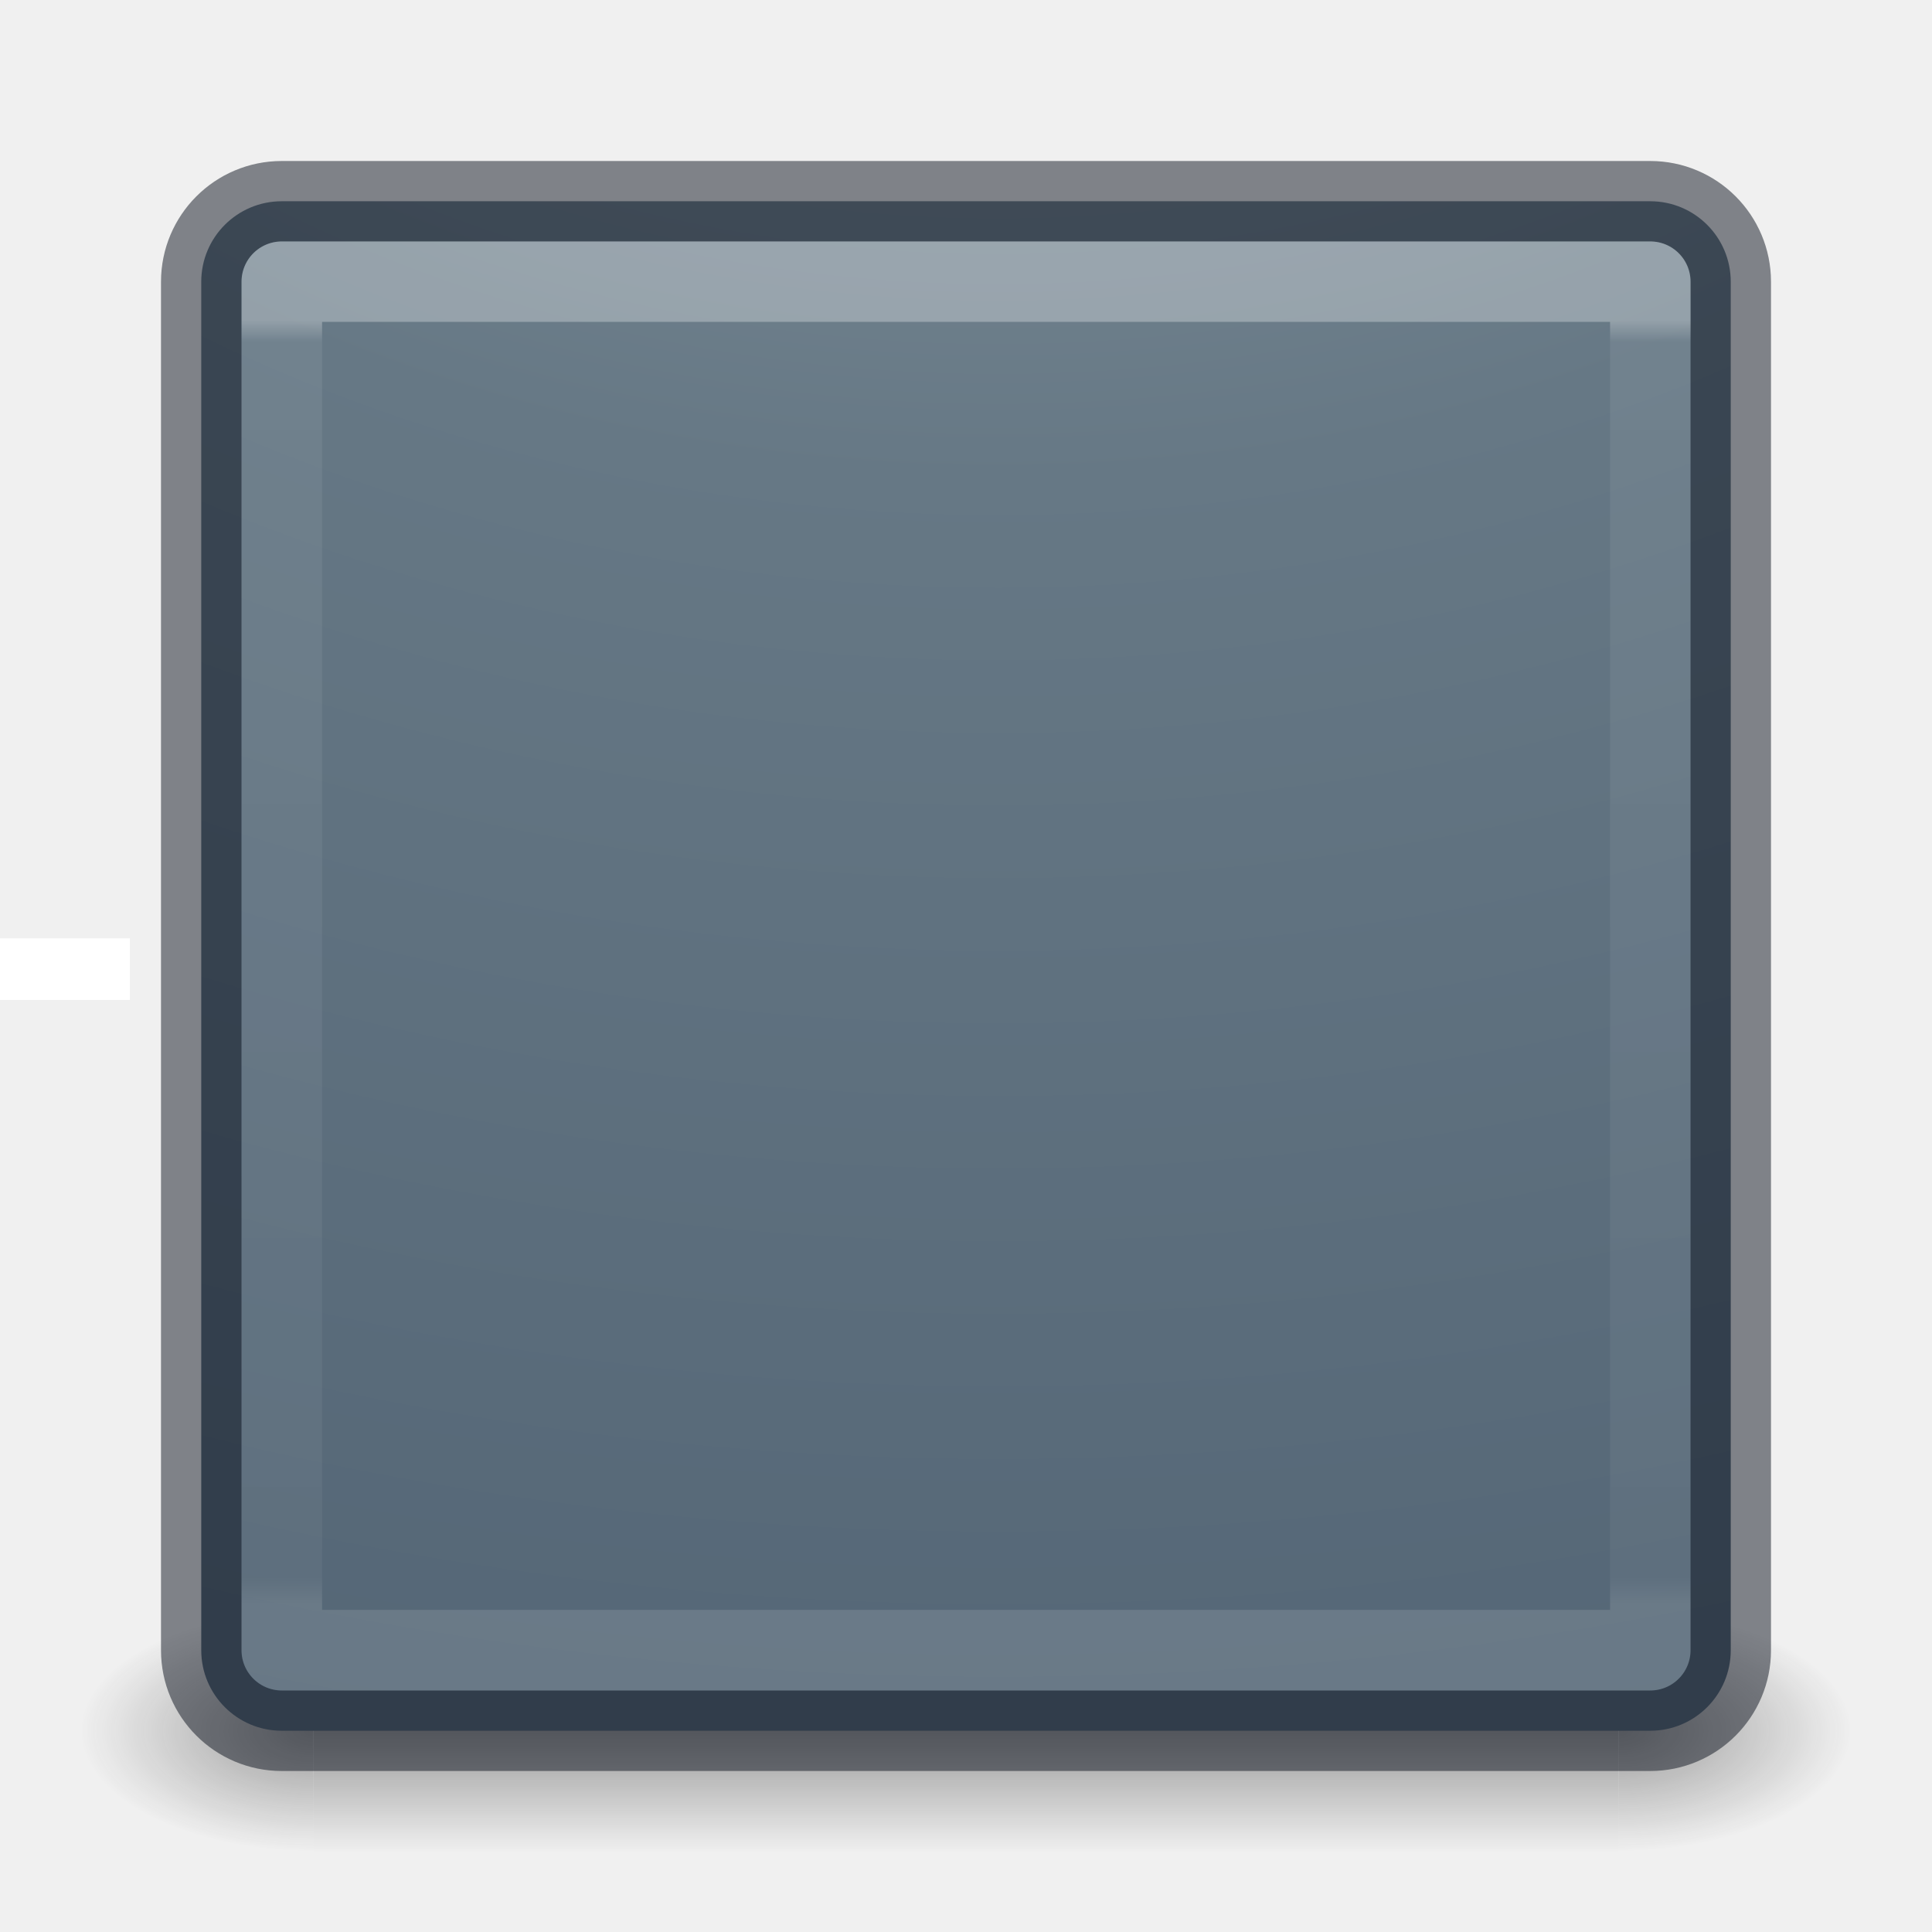
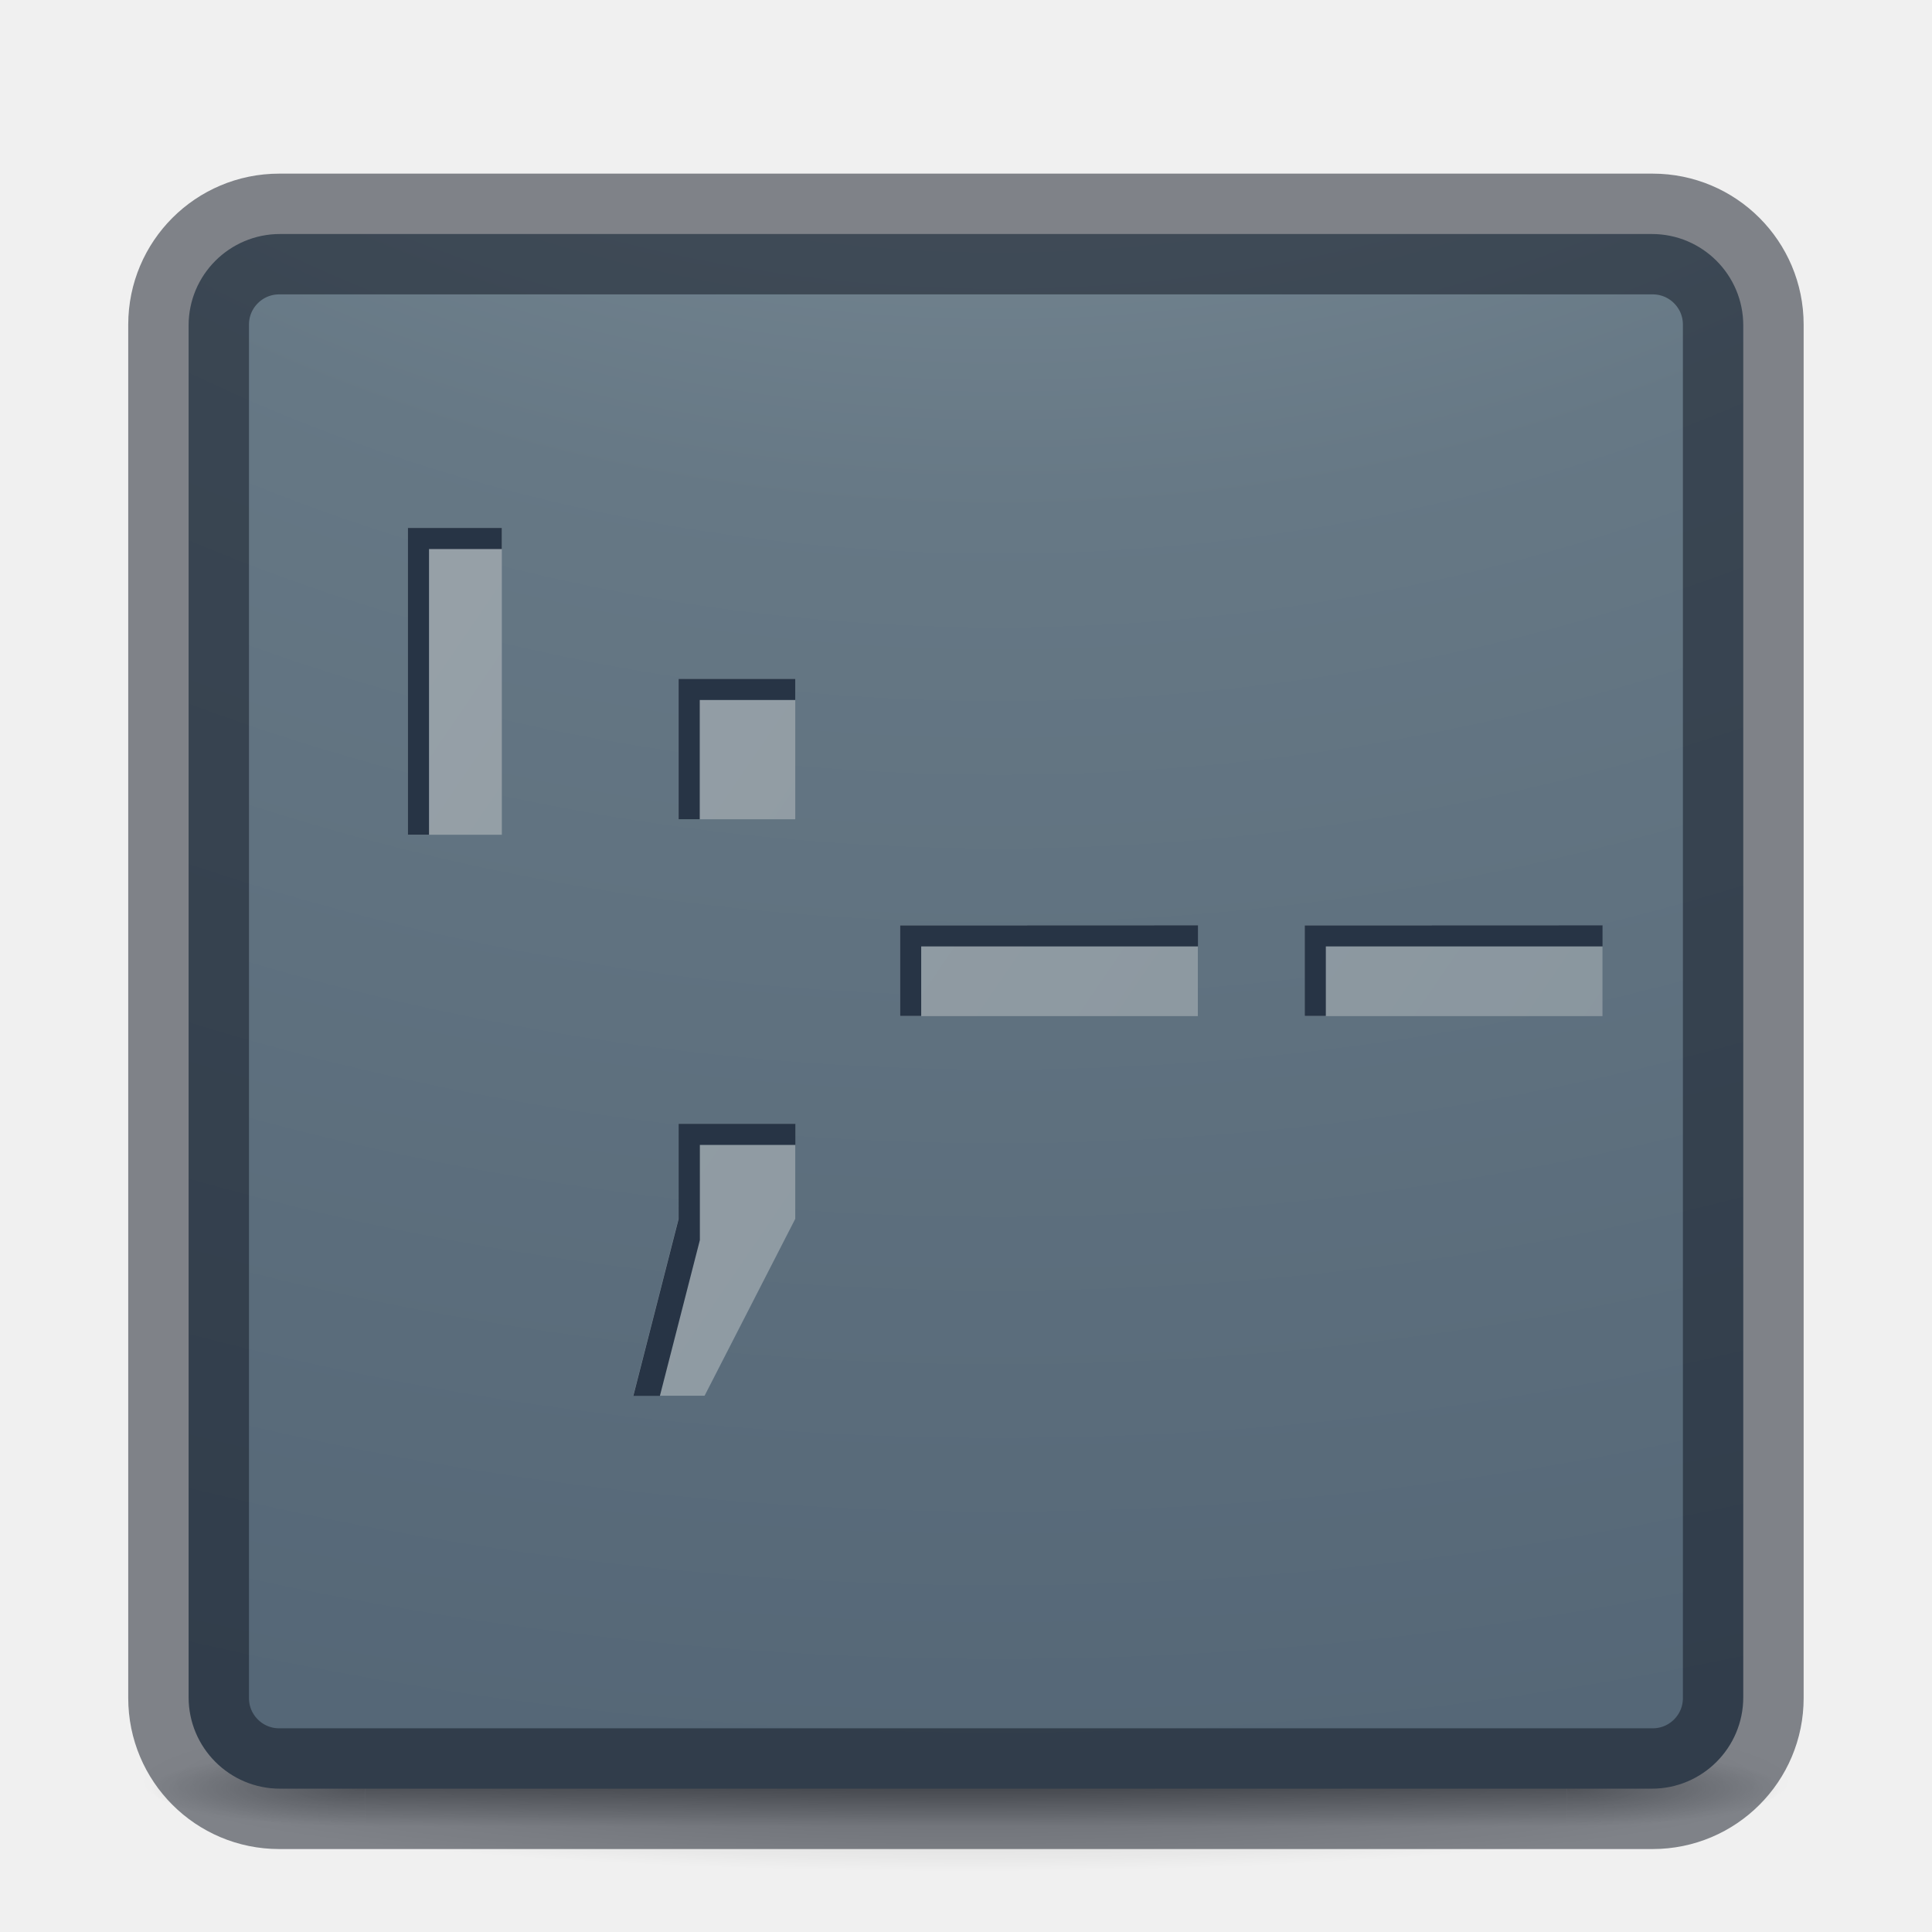
- <svg xmlns="http://www.w3.org/2000/svg" xmlns:xlink="http://www.w3.org/1999/xlink" id="svg4157" height="24" width="24" version="1.1">
-   <defs id="defs4159">
-     <linearGradient gradientTransform="matrix(1.018157,0,0,-1.019533,-0.2153044,32.48114)" gradientUnits="userSpaceOnUse" xlink:href="#linearGradient4097" id="linearGradient3223" y2="20.187" x2="12.913" y1="17.534" x1="12.913" />
-     <linearGradient id="linearGradient4097">
-       <stop offset="0" style="stop-color:#000000;stop-opacity:1" id="stop4099" />
-       <stop offset="1" style="stop-color:#000000;stop-opacity:0" id="stop4101" />
+ <svg xmlns="http://www.w3.org/2000/svg" xmlns:xlink="http://www.w3.org/1999/xlink" id="svg4379" height="16" width="16" version="1.1">
+   <defs id="defs4381">
+     <linearGradient id="linearGradient5054">
+       <stop style="stop-color:#e9e9e9;stop-opacity:0.881" offset="0" id="stop5050" />
+       <stop style="stop-color:#d1d1d1;stop-opacity:0.423" offset="1" id="stop5052" />
    </linearGradient>
-     <linearGradient gradientTransform="matrix(0.4594595,0,0,0.4594595,0.9742203,0.9717328)" gradientUnits="userSpaceOnUse" xlink:href="#linearGradient4095" id="linearGradient3233" y2="41.229" x2="24" y1="6.549" x1="24" />
-     <linearGradient id="linearGradient4095">
-       <stop offset="0" style="stop-color:#ffffff;stop-opacity:1" id="stop4097" />
-       <stop offset="0.017" style="stop-color:#ffffff;stop-opacity:0.235" id="stop4100" />
-       <stop offset="0.98" style="stop-color:#ffffff;stop-opacity:0.157" id="stop4102" />
-       <stop offset="1" style="stop-color:#ffffff;stop-opacity:0.392" id="stop4104" />
+     <linearGradient id="linearGradient963-3">
+       <stop style="stop-color:#667885;stop-opacity:1" offset="0" id="stop959" />
+       <stop id="stop989" offset="0.094" style="stop-color:#87949d;stop-opacity:1;" />
+       <stop style="stop-color:#97a1a8;stop-opacity:1;" offset="0.565" id="stop1250" />
+       <stop id="stop987" offset="0.682" style="stop-color:#a3abb1;stop-opacity:1;" />
+       <stop style="stop-color:#d4d4d4;stop-opacity:1" offset="1" id="stop961" />
    </linearGradient>
-     <radialGradient gradientTransform="matrix(0,4.627013,-5.680493,0,68.96616,-38.74506)" gradientUnits="userSpaceOnUse" xlink:href="#linearGradient2867-449-88-871-390-598-476-591-434-148-57-177-8-3-3-6-4-8-8-8-5" id="radialGradient3215" fy="9.957" fx="6.2" r="12.672" cy="9.957" cx="6.73" />
+     <linearGradient gradientTransform="matrix(0.8955358,0,0,-0.8966327,6.683621,69.70584)" gradientUnits="userSpaceOnUse" xlink:href="#linearGradient4113" id="linearGradient3149" y2="3.451" x2="76.523" y1="-9.023" x1="76.523" />
+     <linearGradient id="linearGradient4113">
+       <stop offset="0" style="stop-color:#000000;stop-opacity:1" id="stop4115" />
+       <stop offset="1" style="stop-color:#000000;stop-opacity:0" id="stop4117" />
+     </linearGradient>
+     <linearGradient gradientTransform="matrix(0.3412162,0,0,0.3412162,11.81081,112.1858)" gradientUnits="userSpaceOnUse" xlink:href="#linearGradient3924-776" id="linearGradient3159" y2="43" x2="24" y1="5" x1="24" />
+     <linearGradient id="linearGradient3924-776">
+       <stop offset="0" style="stop-color:#ffffff;stop-opacity:1" id="stop3124" />
+       <stop offset="0.063" style="stop-color:#ffffff;stop-opacity:0.235" id="stop3126" />
+       <stop offset="0.951" style="stop-color:#ffffff;stop-opacity:0.157" id="stop3128" />
+       <stop offset="1" style="stop-color:#ffffff;stop-opacity:0.392" id="stop3130" />
+     </linearGradient>
+     <radialGradient gradientTransform="matrix(0,3.13541,-3.849282,0,46.60207,85.98852)" gradientUnits="userSpaceOnUse" xlink:href="#linearGradient2867-449-88-871-390-598-476-591-434-148-57-177-8-3-3-6-4-8-8-8-5" id="radialGradient3395" fy="9.957" fx="6.2" r="12.672" cy="9.957" cx="6.73" />
    <linearGradient id="linearGradient2867-449-88-871-390-598-476-591-434-148-57-177-8-3-3-6-4-8-8-8-5">
      <stop offset="0" style="stop-color:#95a3ab;stop-opacity:1" id="stop3750-1-0-7-6-6-1-3-9-3" />
      <stop offset="0.262" style="stop-color:#667885;stop-opacity:1" id="stop3752-3-7-4-0-32-8-923-0-7" />
      <stop offset="0.705" style="stop-color:#485a6c;stop-opacity:1" id="stop3754-1-8-5-2-7-6-7-1-9" />
      <stop offset="1" style="stop-color:#273445;stop-opacity:1" id="stop3756-1-6-2-6-6-1-96-6-0" />
    </linearGradient>
-     <radialGradient gradientTransform="matrix(2.003784,0,0,1.4,27.98813,-17.4)" gradientUnits="userSpaceOnUse" xlink:href="#linearGradient3688-166-749-9" id="radialGradient3082-6" fy="43.5" fx="4.993" r="2.5" cy="43.5" cx="4.993" />
-     <linearGradient id="linearGradient3688-166-749-9">
-       <stop offset="0" style="stop-color:#181818;stop-opacity:1" id="stop2883-2" />
-       <stop offset="1" style="stop-color:#181818;stop-opacity:0" id="stop2885-2" />
+     <radialGradient gradientTransform="matrix(2.003784,0,0,1.4,27.98813,-17.4)" gradientUnits="userSpaceOnUse" xlink:href="#linearGradient3688-166-749-5" id="radialGradient2455-1" fy="43.5" fx="4.993" r="2.5" cy="43.5" cx="4.993" />
+     <linearGradient id="linearGradient3688-166-749-5">
+       <stop offset="0" style="stop-color:#181818;stop-opacity:1" id="stop2883-0" />
+       <stop offset="1" style="stop-color:#181818;stop-opacity:0" id="stop2885-5" />
    </linearGradient>
-     <radialGradient gradientTransform="matrix(2.003784,0,0,1.4,-20.01187,-104.4)" gradientUnits="userSpaceOnUse" xlink:href="#linearGradient3688-464-309-7-6" id="radialGradient3084-4" fy="43.5" fx="4.993" r="2.5" cy="43.5" cx="4.993" />
-     <linearGradient id="linearGradient3688-464-309-7-6">
-       <stop offset="0" style="stop-color:#181818;stop-opacity:1" id="stop2889-75" />
-       <stop offset="1" style="stop-color:#181818;stop-opacity:0" id="stop2891-4-9" />
+     <radialGradient gradientTransform="matrix(2.003784,0,0,1.4,-20.01187,-104.4)" gradientUnits="userSpaceOnUse" xlink:href="#linearGradient3688-464-309-8" id="radialGradient2457-5" fy="43.5" fx="4.993" r="2.5" cy="43.5" cx="4.993" />
+     <linearGradient id="linearGradient3688-464-309-8">
+       <stop offset="0" style="stop-color:#181818;stop-opacity:1" id="stop2889-9" />
+       <stop offset="1" style="stop-color:#181818;stop-opacity:0" id="stop2891-4" />
    </linearGradient>
-     <linearGradient gradientUnits="userSpaceOnUse" xlink:href="#linearGradient3702-501-757-1" id="linearGradient3086-8" y2="39.999" x2="25.058" y1="47.028" x1="25.058" />
-     <linearGradient id="linearGradient3702-501-757-1">
-       <stop offset="0" style="stop-color:#181818;stop-opacity:0" id="stop2895-2" />
-       <stop offset="0.5" style="stop-color:#181818;stop-opacity:1" id="stop2897-89" />
-       <stop offset="1" style="stop-color:#181818;stop-opacity:0" id="stop2899-36" />
+     <linearGradient gradientUnits="userSpaceOnUse" xlink:href="#linearGradient3702-501-757-0" id="linearGradient2459-7" y2="39.999" x2="25.058" y1="47.028" x1="25.058" />
+     <linearGradient id="linearGradient3702-501-757-0">
+       <stop offset="0" style="stop-color:#181818;stop-opacity:0" id="stop2895-0" />
+       <stop offset="0.5" style="stop-color:#181818;stop-opacity:1" id="stop2897-2" />
+       <stop offset="1" style="stop-color:#181818;stop-opacity:0" id="stop2899-6" />
    </linearGradient>
+     <linearGradient id="linearGradient3811">
+       <stop offset="0" style="stop-color:#000000;stop-opacity:1" id="stop3813" />
+       <stop offset="1" style="stop-color:#000000;stop-opacity:0" id="stop3815" />
+     </linearGradient>
+     <radialGradient gradientTransform="matrix(0.1945491,0,0,0.02122353,8.783795,124.7663)" gradientUnits="userSpaceOnUse" xlink:href="#linearGradient3811" id="radialGradient4377" fy="93.468" fx="-4.029" r="35.338" cy="93.468" cx="-4.029" />
+     <linearGradient gradientTransform="matrix(0.9921597,0,0,-0.9932415,0.2541701,63.79403)" gradientUnits="userSpaceOnUse" xlink:href="#linearGradient4113" id="linearGradient4225-5" y2="32.522" x2="38.856" y1="26.32" x1="38.856" />
+     <linearGradient xlink:href="#linearGradient4270" id="linearGradient3904" gradientUnits="userSpaceOnUse" gradientTransform="matrix(1.432432,0,0,1.436283,-2.378375,-2.470783)" x1="24" y1="5.909" x2="24" y2="42.092" />
+     <linearGradient id="linearGradient4270">
+       <stop offset="0" style="stop-color:#ffffff;stop-opacity:1" id="stop4272" />
+       <stop offset="0.035" style="stop-color:#ffffff;stop-opacity:0.235" id="stop4274" />
+       <stop offset="0.962" style="stop-color:#ffffff;stop-opacity:0.157" id="stop4276" />
+       <stop offset="1" style="stop-color:#ffffff;stop-opacity:0.392" id="stop4278" />
+     </linearGradient>
+     <radialGradient xlink:href="#linearGradient2867-449-88-871-390-598-476-591-434-148-57-177-8-3-3-6-4-8-8-8-5" id="radialGradient4147" gradientUnits="userSpaceOnUse" gradientTransform="matrix(0,13.39398,-16.44353,0,196.9021,-114.8937)" cx="6.73" cy="9.957" fx="6.2" fy="9.957" r="12.672" />
+     <radialGradient cx="4.993" cy="43.5" r="2.5" fx="4.993" fy="43.5" id="radialGradient2873-966-168-714" xlink:href="#linearGradient3688-166-749-5" gradientUnits="userSpaceOnUse" gradientTransform="matrix(2.003784,0,0,1.4,27.98813,-17.4)" />
+     <radialGradient cx="4.993" cy="43.5" r="2.5" fx="4.993" fy="43.5" id="radialGradient2875-742-326-419" xlink:href="#linearGradient3688-166-749-5" gradientUnits="userSpaceOnUse" gradientTransform="matrix(2.003784,0,0,1.4,-20.01187,-104.4)" />
+     <radialGradient xlink:href="#linearGradient2867-449-88-871-390-598-476-591-434-148-57-177-8-3-3-6-4-8-8-8-5" id="radialGradient4147-9" gradientUnits="userSpaceOnUse" gradientTransform="matrix(0,13.39398,-16.44353,0,196.9021,-114.8937)" cx="6.73" cy="9.957" fx="6.2" fy="9.957" r="12.672" />
+     <radialGradient cx="4.993" cy="43.5" r="2.5" fx="4.993" fy="43.5" id="radialGradient2873-966-168-714-2" xlink:href="#linearGradient3688-166-749-5" gradientUnits="userSpaceOnUse" gradientTransform="matrix(2.003784,0,0,1.4,27.98813,-17.4)" />
+     <radialGradient cx="4.993" cy="43.5" r="2.5" fx="4.993" fy="43.5" id="radialGradient2875-742-326-419-6" xlink:href="#linearGradient3688-166-749-5" gradientUnits="userSpaceOnUse" gradientTransform="matrix(2.003784,0,0,1.4,-20.01187,-104.4)" />
+     <linearGradient xlink:href="#linearGradient3702-501-757-0" id="linearGradient1252" gradientUnits="userSpaceOnUse" x1="25.058" y1="47.028" x2="25.058" y2="39.999" />
+     <linearGradient xlink:href="#linearGradient963-3" id="linearGradient1359" gradientUnits="userSpaceOnUse" x1="128" y1="102" x2="-42" y2="-14" gradientTransform="matrix(0.15625,0,0,0.15625,-2.191772,110.5894)" />
+     <linearGradient xlink:href="#linearGradient963-3" id="linearGradient1361" gradientUnits="userSpaceOnUse" x1="128" y1="102" x2="-42" y2="-14" gradientTransform="matrix(0.15625,0,0,0.15625,-2.728729,109.8524)" />
+     <linearGradient xlink:href="#linearGradient963-3" id="linearGradient1363" gradientUnits="userSpaceOnUse" x1="128" y1="102" x2="-42" y2="-14" gradientTransform="matrix(0.15625,0,0,0.15625,-3.421783,109.9902)" />
+     <linearGradient xlink:href="#linearGradient963-3" id="linearGradient1365" gradientUnits="userSpaceOnUse" x1="128" y1="102" x2="-42" y2="-14" gradientTransform="matrix(0.15625,0,0,0.15625,-3.458458,109.9902)" />
+     <linearGradient x1="38.546" y1="6.374" x2="38.546" y2="41.679" id="linearGradient3483" xlink:href="#linearGradient3924-0" gradientUnits="userSpaceOnUse" gradientTransform="matrix(0.6756757,0,0,0.6756757,-0.2162186,-0.2162061)" />
+     <linearGradient id="linearGradient3924-0">
+       <stop id="stop3926-6" style="stop-color:#ffffff;stop-opacity:1" offset="0" />
+       <stop id="stop3928-3" style="stop-color:#ffffff;stop-opacity:0.235" offset="0.038" />
+       <stop id="stop3930-2" style="stop-color:#ffffff;stop-opacity:0.157" offset="0.962" />
+       <stop id="stop3932-62" style="stop-color:#ffffff;stop-opacity:0.392" offset="1" />
+     </linearGradient>
+     <radialGradient cx="6.73" cy="9.957" r="12.672" fx="6.2" fy="9.957" id="radialGradient4388" xlink:href="#linearGradient2867-449-88-871-390-598-476-591-434-148-57-177-8-3-3-6-4-8-8-8-5" gradientUnits="userSpaceOnUse" gradientTransform="matrix(0,6.575229,-8.07228,0,96.95192,-56.11144)" />
+     <radialGradient cx="4.993" cy="43.5" r="2.5" fx="4.993" fy="43.5" id="radialGradient3493" xlink:href="#linearGradient3688-166-749-5" gradientUnits="userSpaceOnUse" gradientTransform="matrix(2.003784,0,0,1.4,27.98813,-17.4)" />
+     <radialGradient cx="4.993" cy="43.5" r="2.5" fx="4.993" fy="43.5" id="radialGradient3495" xlink:href="#linearGradient3688-166-749-5" gradientUnits="userSpaceOnUse" gradientTransform="matrix(2.003784,0,0,1.4,-20.01187,-104.4)" />
+     <linearGradient gradientTransform="matrix(0.7473457,0,0,-0.7482173,-1.935797,34.71217)" gradientUnits="userSpaceOnUse" xlink:href="#linearGradient4113" id="linearGradient3143" y2="25.361" x2="30.213" y1="21.417" x1="30.213" />
+     <linearGradient xlink:href="#linearGradient3702-501-757-0" id="linearGradient3957" gradientUnits="userSpaceOnUse" x1="25.058" y1="47.028" x2="25.058" y2="39.999" />
+     <linearGradient xlink:href="#linearGradient5054" id="linearGradient5056" x1="8.25" y1="114.469" x2="8.125" y2="126.875" gradientUnits="userSpaceOnUse" />
+     <radialGradient xlink:href="#linearGradient2867-449-88-871-390-598-476-591-434-148-57-177-8-3-3-6-4-8-8-8-5" id="radialGradient5076" gradientUnits="userSpaceOnUse" gradientTransform="matrix(0,3.13541,-3.849282,0,46.60207,85.98852)" cx="6.73" cy="9.957" fx="6.2" fy="9.957" r="12.672" />
+     <mask maskUnits="userSpaceOnUse" id="mask5072">
+       <rect style="color:#000000;display:inline;overflow:visible;visibility:visible;fill:url(#radialGradient5076);fill-opacity:1;fill-rule:nonzero;stroke:none;stroke-width:0.125;marker:none;enable-background:accumulate" id="rect5074" y="113.938" x="1.562" ry="0.757" rx="0.757" height="12.875" width="12.875" />
+     </mask>
  </defs>
-   <g id="g4169">
-     <g style="display:inline" id="g2036-4" transform="matrix(0.55,0,0,0.3333336,-1.200001,7.33333)">
-       <g style="opacity:0.4" id="g3712-8" transform="matrix(1.052632,0,0,1.285713,-1.263158,-13.42854)">
-         <rect style="fill:url(#radialGradient3082-6);fill-opacity:1;stroke:none" id="rect2801-6" y="40" x="38" height="7" width="5" />
-         <rect style="fill:url(#radialGradient3084-4);fill-opacity:1;stroke:none" id="rect3696-20" transform="scale(-1,-1)" y="-47" x="-10" height="7" width="5" />
-         <rect style="fill:url(#linearGradient3086-8);fill-opacity:1;stroke:none" id="rect3700-5" y="40" x="10" height="7" width="28" />
+   <g id="layer1" transform="translate(0,-112)" style="display:none">
+     <rect style="fill:#273445;fill-opacity:0.544;stroke:none;stroke-width:0.125;stroke-miterlimit:4;stroke-dasharray:none;stroke-opacity:1" id="rect1347" width="16" height="16" x="0" y="112" />
+     <g id="g3955" transform="translate(-40.92551,36)">
+       <g id="g4174">
+         <g transform="matrix(0.6999997,0,0,0.3333336,-0.8000002,15.33333)" id="g2036-2" style="display:inline">
+           <g transform="matrix(1.052632,0,0,1.285713,-1.263158,-13.42854)" id="g3712-3" style="opacity:0.4">
+             <rect width="5" height="7" x="38" y="40" id="rect2801-0" style="fill:url(#radialGradient3493);fill-opacity:1;stroke:none" />
+             <rect width="5" height="7" x="-10" y="-47" transform="scale(-1)" id="rect3696-2-3" style="fill:url(#radialGradient3495);fill-opacity:1;stroke:none" />
+             <rect width="28" height="7" x="10" y="40" id="rect3700-1" style="fill:url(#linearGradient3957);fill-opacity:1;stroke:none" />
+           </g>
+         </g>
+         <rect width="27" height="27" rx="2.16" ry="2.16" x="2.5" y="2.5" id="rect5505" style="color:#000000;display:inline;overflow:visible;visibility:visible;fill:url(#radialGradient4388);fill-opacity:1;fill-rule:nonzero;stroke:none;stroke-width:1;marker:none;enable-background:accumulate" />
+         <rect width="25" height="25" rx="1.087" ry="1.087" x="3.5" y="3.5" id="rect6741-7-4" style="opacity:0.3;fill:none;stroke:url(#linearGradient3483);stroke-width:1;stroke-linecap:round;stroke-linejoin:round;stroke-miterlimit:4;stroke-dasharray:none;stroke-dashoffset:0;stroke-opacity:1" />
+         <rect width="27" height="27" rx="2.16" ry="2.16" x="2.5" y="2.5" id="rect5505-6" style="color:#000000;display:inline;overflow:visible;visibility:visible;opacity:0.5;fill:none;stroke:#0e141f;stroke-width:1;stroke-linecap:round;stroke-linejoin:round;stroke-miterlimit:4;stroke-dasharray:none;stroke-dashoffset:0;stroke-opacity:1;marker:none;enable-background:accumulate" />
+       </g>
+       <text id="text4238" y="20.906" x="15.906" style="font-style:normal;font-weight:normal;line-height:0%;font-family:sans-serif;text-align:center;letter-spacing:0px;word-spacing:0px;writing-mode:lr-tb;text-anchor:middle;fill:#000000;fill-opacity:1;stroke:none;stroke-width:1px;stroke-linecap:butt;stroke-linejoin:miter;stroke-opacity:1" xml:space="preserve">
+         <tspan style="font-size:17.5px;line-height:1;fill:#ffffff" y="20.906" x="15.906" id="tspan4240">';--</tspan>
+       </text>
+     </g>
+   </g>
+   <g id="layer2" transform="translate(0,-112)" style="display:inline">
+     <path d="m 14.875,126.75 a 6.875,0.75 0 0 1 -13.75,0 6.875,0.75 0 1 1 13.75,0 z" id="path3041" style="color:#000000;display:inline;overflow:visible;visibility:visible;opacity:0.2;fill:url(#radialGradient4377);fill-opacity:1;fill-rule:nonzero;stroke:none;stroke-width:0.125;marker:none;enable-background:accumulate" />
+     <g transform="matrix(0.3374999,0,0,0.06944451,-0.1000002,123.8611)" id="g2036" style="display:inline">
+       <g transform="matrix(1.052632,0,0,1.285713,-1.263158,-13.42854)" id="g3712" style="opacity:0.4">
+         <rect width="5" height="7" x="38" y="40" id="rect2801" style="fill:url(#radialGradient2455-1);fill-opacity:1;stroke:none" />
+         <rect width="5" height="7" x="-10" y="-47" transform="scale(-1)" id="rect3696" style="fill:url(#radialGradient2457-5);fill-opacity:1;stroke:none" />
+         <rect width="28" height="7" x="10" y="40" id="rect3700" style="fill:url(#linearGradient2459-7);fill-opacity:1;stroke:none" />
      </g>
    </g>
-     <rect style="color:#000000;display:inline;overflow:visible;visibility:visible;fill:url(#radialGradient3215);fill-opacity:1;fill-rule:nonzero;stroke:none;stroke-width:1;marker:none;enable-background:accumulate" id="rect5505-21-8" y="2.5" x="2.5" ry="1" rx="1" height="19" width="19" />
-     <rect style="color:#000000;display:inline;overflow:visible;visibility:visible;opacity:0.5;fill:none;stroke:#0e141f;stroke-width:1;stroke-linecap:round;stroke-linejoin:round;stroke-miterlimit:4;stroke-dasharray:none;stroke-dashoffset:0;stroke-opacity:1;marker:none;enable-background:accumulate" id="rect5505-21-8-1" y="2.5" x="2.5" ry="1" rx="1" height="19" width="19" />
-     <rect style="opacity:0.3;fill:none;stroke:url(#linearGradient3233);stroke-width:1;stroke-linecap:round;stroke-linejoin:round;stroke-miterlimit:4;stroke-dasharray:none;stroke-dashoffset:0;stroke-opacity:1" id="rect6741-9" y="3.499" x="3.501" height="17" width="17" />
+     <rect width="12.875" height="12.875" rx="0.757" ry="0.757" x="1.562" y="113.938" id="rect5505-21-3" style="color:#000000;display:inline;overflow:visible;visibility:visible;fill:url(#radialGradient3395);fill-opacity:1;fill-rule:nonzero;stroke:none;stroke-width:0.125;marker:none;enable-background:accumulate" />
+     <rect width="12.875" height="12.875" rx="0.75" ry="0.75" x="1.562" y="113.938" id="rect5505-21-6" style="color:#000000;display:inline;overflow:visible;visibility:visible;opacity:0.5;fill:none;stroke:#0e141f;stroke-width:1;stroke-linecap:round;stroke-linejoin:round;stroke-miterlimit:4;stroke-dasharray:none;stroke-dashoffset:0;stroke-opacity:1;marker:none;enable-background:accumulate" />
+     <rect style="color:#000000;display:inline;overflow:visible;visibility:visible;fill:none;fill-opacity:1;fill-rule:nonzero;stroke:url(#linearGradient5056);stroke-width:2;marker:none;enable-background:accumulate;stroke-miterlimit:4;stroke-dasharray:none" id="rect5048" y="113.938" x="1.562" ry="0.757" rx="0.757" height="12.875" width="12.875" mask="url(#mask5072)" />
  </g>
-   <text xml:space="preserve" style="font-style:normal;font-weight:normal;font-size:40px;line-height:100%;font-family:sans-serif;text-align:center;letter-spacing:0px;word-spacing:0px;writing-mode:lr-tb;text-anchor:middle;fill:#000000;fill-opacity:1;stroke:none;stroke-width:1px;stroke-linecap:butt;stroke-linejoin:miter;stroke-opacity:1" x="11.938" y="14.719" id="text4444">
-     <tspan id="tspan4446" x="11.938" y="14.719" style="font-size:10px;fill:#ffffff">';--</tspan>
-   </text>
+   <g id="layer3" transform="translate(0,-112)">
+     <path id="path59" style="font-style:normal;font-weight:normal;font-size:60px;line-height:1.25;font-family:sans-serif;letter-spacing:0px;word-spacing:0px;fill:url(#linearGradient1359);fill-opacity:1;stroke:none;stroke-width:0.156px;stroke-linecap:butt;stroke-linejoin:miter;stroke-opacity:1" d="m 4.156,116.372 v 2.541 H 3.378 v -2.541 z" />
+     <path id="path61" style="font-style:normal;font-weight:normal;font-size:60px;line-height:1.25;font-family:sans-serif;letter-spacing:0px;word-spacing:0px;fill:url(#linearGradient1361);fill-opacity:1;stroke:none;stroke-width:0.156px;stroke-linecap:butt;stroke-linejoin:miter;stroke-opacity:1" d="m 5.62,117.622 h 0.966 v 1.163 H 5.62 Z m 0,3.685 h 0.966 v 0.787 L 5.835,123.559 H 5.244 l 0.375,-1.465 z" />
+     <path id="path63" style="font-style:normal;font-weight:normal;font-size:60px;line-height:1.25;font-family:sans-serif;letter-spacing:0px;word-spacing:0px;fill:url(#linearGradient1363);fill-opacity:1;stroke:none;stroke-width:0.156px;stroke-linecap:butt;stroke-linejoin:miter;stroke-opacity:1" d="m 7.453,119.664 h 2.467 v 0.751 h -2.467 z" />
+     <path id="path65" style="font-style:normal;font-weight:normal;font-size:60px;line-height:1.25;font-family:sans-serif;letter-spacing:0px;word-spacing:0px;fill:url(#linearGradient1365);fill-opacity:1;stroke:none;stroke-width:0.156px;stroke-linecap:butt;stroke-linejoin:miter;stroke-opacity:1" d="m 10.804,119.664 h 2.467 v 0.751 h -2.467 z" />
+     <g id="g1178" transform="translate(-65.92858,62.86143)">
+       <g id="g4178">
+         <g transform="matrix(1.57895,0,0,0.7142857,-5.894751,28.42857)" id="g3712-5" style="opacity:0.4">
+           <rect width="5" height="7" x="38" y="40" id="rect2801-6" style="fill:url(#radialGradient2873-966-168-714);fill-opacity:1;stroke:none" />
+           <rect width="5" height="7" x="-10" y="-47" transform="scale(-1)" id="rect3696-2" style="fill:url(#radialGradient2875-742-326-419);fill-opacity:1;stroke:none" />
+           <rect width="28" height="7" x="10" y="40" id="rect3700-9" style="fill:url(#linearGradient1252);fill-opacity:1;stroke:none" />
+         </g>
+         <rect width="55" height="55" rx="3" ry="3" x="4.5" y="4.5" id="rect5505-21-3-8-5-2-9" style="color:#000000;display:inline;overflow:visible;visibility:visible;fill:url(#radialGradient4147);fill-opacity:1;fill-rule:nonzero;stroke:none;stroke-width:1;marker:none;enable-background:accumulate" />
+         <rect style="opacity:0.3;fill:none;stroke:url(#linearGradient3904);stroke-width:1;stroke-linecap:round;stroke-linejoin:round;stroke-miterlimit:4;stroke-dasharray:none;stroke-dashoffset:0;stroke-opacity:1" id="rect6741" y="5.429" x="5.5" ry="2" rx="2" height="53.142" width="53" />
+         <rect style="color:#000000;display:inline;overflow:visible;visibility:visible;opacity:0.5;fill:none;stroke:#0e141f;stroke-width:1;stroke-linecap:round;stroke-linejoin:round;stroke-miterlimit:4;stroke-dasharray:none;stroke-dashoffset:0;stroke-opacity:1;marker:none;enable-background:accumulate" id="rect5505-21-9" y="4.5" x="4.5" ry="3" rx="3" height="55" width="55" />
+       </g>
+       <text id="text3847" y="43.125" x="9.125" style="font-style:normal;font-weight:normal;line-height:0%;font-family:sans-serif;letter-spacing:0px;word-spacing:0px;fill:#000000;fill-opacity:1;stroke:none;stroke-width:1px;stroke-linecap:butt;stroke-linejoin:miter;stroke-opacity:1" xml:space="preserve">
+         <tspan style="font-size:40px;line-height:1.25;fill:#ffffff" y="43.125" x="9.125" id="tspan3849">';--</tspan>
+       </text>
+     </g>
+     <rect style="fill:#273445;fill-opacity:1;stroke:#ffffff;stroke-width:1.002;stroke-miterlimit:4;stroke-dasharray:none;stroke-opacity:1" id="rect145" width="5.303" height="4.773" x="-45.636" y="53.816" />
+     <path style="font-style:normal;font-weight:normal;font-size:60px;line-height:1.25;font-family:sans-serif;letter-spacing:0px;word-spacing:0px;fill:#273445;fill-opacity:1;stroke:none;stroke-width:0.156px;stroke-linecap:butt;stroke-linejoin:miter;stroke-opacity:1" d="m 3.378,116.372 v 2.541 h 0.175 v -2.366 H 4.156 v -0.175 z m 2.242,1.25 v 1.163 h 0.175 v -0.988 h 0.791 v -0.175 z m 1.834,2.042 v 0.75 h 0.175 v -0.576 h 2.292 v -0.175 z m 3.351,0 v 0.75 h 0.175 v -0.576 h 2.292 v -0.175 z m -5.185,1.643 v 0.788 l -0.375,1.465 h 0.22 l 0.331,-1.29 v -0.788 h 0.791 v -0.175 z" id="path3860" />
+   </g>
</svg>
